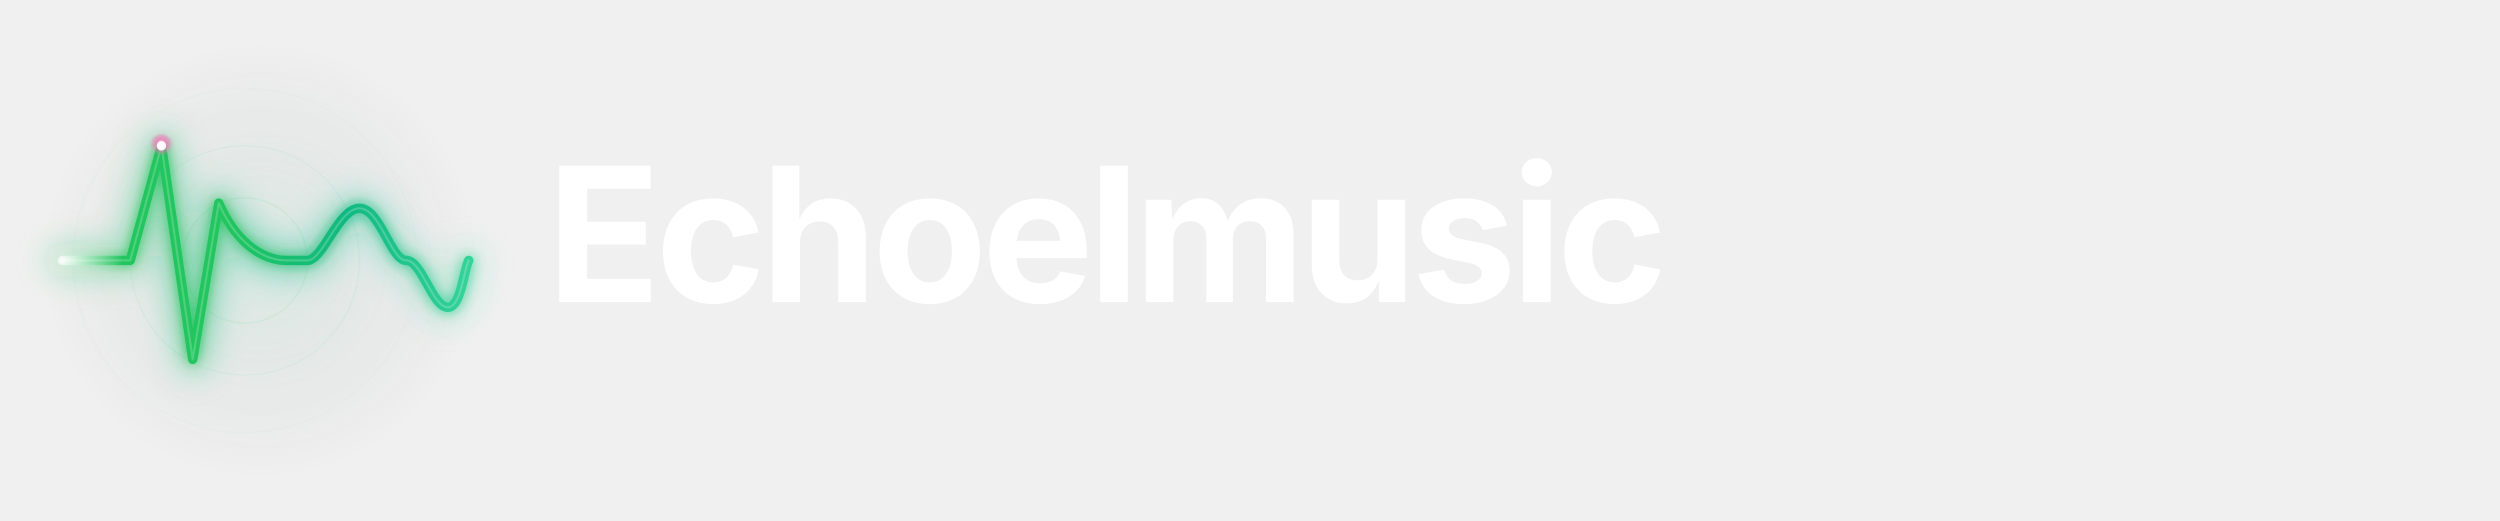
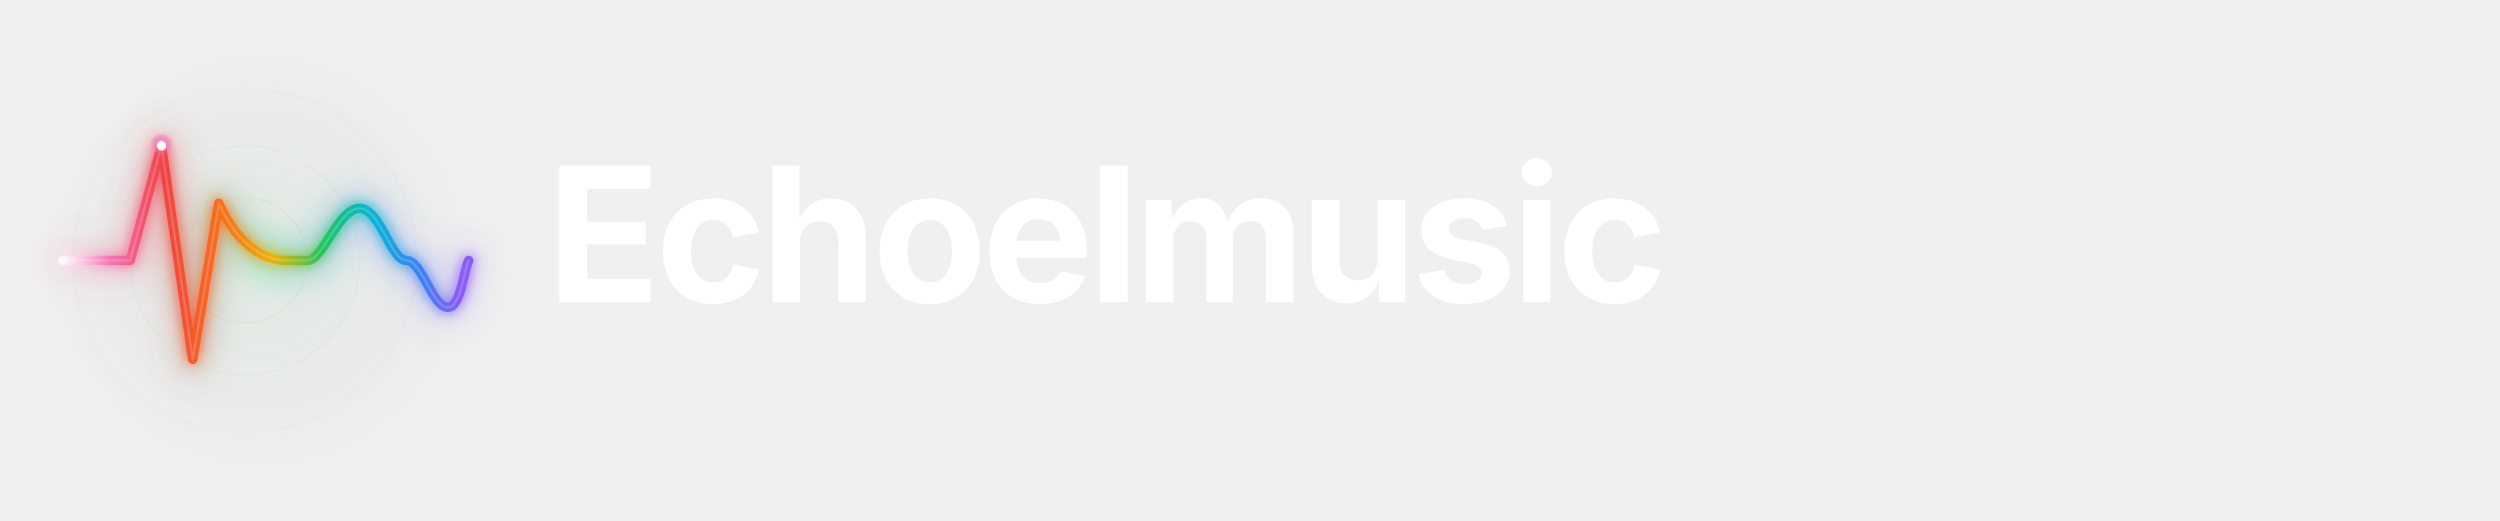
<svg xmlns="http://www.w3.org/2000/svg" viewBox="0 0 480 100">
  <defs>
    <linearGradient id="ws" x1="0%" y1="0%" x2="100%" y2="0%">
      <stop offset="0%" stop-color="white" stop-opacity="0.6" />
-       <stop offset="15%" stop-color="#22C55E" />
-       <stop offset="40%" stop-color="#22C55E" />
-       <stop offset="70%" stop-color="#10B981" />
-       <stop offset="100%" stop-color="#34D399" />
+       <stop offset="12%" stop-color="#F472B6" />
+       <stop offset="25%" stop-color="#EF4444" />
+       <stop offset="40%" stop-color="#F97316" />
+       <stop offset="52%" stop-color="#EAB308" />
+       <stop offset="64%" stop-color="#22C55E" />
+       <stop offset="76%" stop-color="#06B6D4" />
+       <stop offset="88%" stop-color="#3B82F6" />
+       <stop offset="98%" stop-color="#8B5CF6" />
    </linearGradient>
    <linearGradient id="wg" x1="0%" y1="0%" x2="100%" y2="0%">
-       <stop offset="0%" stop-color="#22C55E" stop-opacity="0.3" />
-       <stop offset="50%" stop-color="#10B981" stop-opacity="0.4" />
-       <stop offset="100%" stop-color="#34D399" stop-opacity="0.2" />
+       <stop offset="0%" stop-color="#F472B6" stop-opacity="0.2" />
+       <stop offset="25%" stop-color="#EF4444" stop-opacity="0.3" />
+       <stop offset="50%" stop-color="#22C55E" stop-opacity="0.4" />
+       <stop offset="75%" stop-color="#3B82F6" stop-opacity="0.3" />
+       <stop offset="100%" stop-color="#8B5CF6" stop-opacity="0.2" />
    </linearGradient>
    <radialGradient id="amb" cx="50%" cy="50%" r="50%">
-       <stop offset="0%" stop-color="#10B981" stop-opacity="0.10" />
+       <stop offset="0%" stop-color="#22C55E" stop-opacity="0.08" />
      <stop offset="100%" stop-color="transparent" />
    </radialGradient>
    <radialGradient id="hp" cx="50%" cy="40%" r="50%">
      <stop offset="0%" stop-color="white" stop-opacity="0.95" />
      <stop offset="40%" stop-color="#F472B6" stop-opacity="0.6" />
      <stop offset="100%" stop-color="#F472B6" stop-opacity="0" />
    </radialGradient>
    <filter id="gb" x="-20%" y="-50%" width="140%" height="200%">
      <feGaussianBlur stdDeviation="1.2" result="b" />
      <feMerge>
        <feMergeNode in="b" />
        <feMergeNode in="SourceGraphic" />
      </feMerge>
    </filter>
    <filter id="bg" x="-30%" y="-60%" width="160%" height="220%">
      <feGaussianBlur stdDeviation="3" />
    </filter>
    <filter id="dg" x="-80%" y="-80%" width="260%" height="260%">
      <feGaussianBlur stdDeviation="0.5" result="g" />
      <feMerge>
        <feMergeNode in="g" />
        <feMergeNode in="SourceGraphic" />
      </feMerge>
    </filter>
  </defs>
  <g transform="translate(50, 50)">
    <circle cx="0" cy="0" r="42" fill="url(#amb)" />
-     <circle cx="-3" cy="0" r="12" fill="none" stroke="#22C55E" stroke-width="0.3" opacity="0.08" />
-     <circle cx="-3" cy="0" r="22" fill="none" stroke="#10B981" stroke-width="0.25" opacity="0.06" />
-     <circle cx="-3" cy="0" r="33" fill="none" stroke="#34D399" stroke-width="0.2" opacity="0.04" />
+     <circle cx="-3" cy="0" r="12" fill="none" stroke="#F97316" stroke-width="0.3" opacity="0.07" />
+     <circle cx="-3" cy="0" r="22" fill="none" stroke="#22C55E" stroke-width="0.25" opacity="0.06" />
+     <circle cx="-3" cy="0" r="33" fill="none" stroke="#8B5CF6" stroke-width="0.2" opacity="0.04" />
    <path d="M -38 0 L -25 0 L -19 -22 L -13 19 L -8 -11 C -5 -4 0 0 5 0 L 9 0 C 12 0 15 -10 19 -10 C 23 -10 25 0 28 0 C 31 0 33 9 36 9 C 38.5 9 39 2 40 0" fill="none" stroke="url(#wg)" stroke-width="6" stroke-linecap="round" stroke-linejoin="round" filter="url(#bg)" />
    <path d="M -38 0 L -25 0 L -19 -22 L -13 19 L -8 -11 C -5 -4 0 0 5 0 L 9 0 C 12 0 15 -10 19 -10 C 23 -10 25 0 28 0 C 31 0 33 9 36 9 C 38.5 9 39 2 40 0" fill="none" stroke="url(#ws)" stroke-width="1.8" stroke-linecap="round" stroke-linejoin="round" filter="url(#gb)" />
    <path d="M -38 0 L -25 0 L -19 -22 L -13 19 L -8 -11 C -5 -4 0 0 5 0 L 9 0 C 12 0 15 -10 19 -10 C 23 -10 25 0 28 0 C 31 0 33 9 36 9 C 38.5 9 39 2 40 0" fill="none" stroke="url(#ws)" stroke-width="1.1" stroke-linecap="round" stroke-linejoin="round" />
-     <path d="M -38 0 L -25 0 L -19 -22 L -13 19 L -8 -11 C -5 -4 0 0 5 0 L 9 0 C 12 0 15 -10 19 -10 C 23 -10 25 0 28 0 C 31 0 33 9 36 9 C 38.5 9 39 2 40 0" fill="none" stroke="white" stroke-width="0.4" stroke-linecap="round" stroke-linejoin="round" opacity="0.2" />
+     <path d="M -38 0 L -25 0 L -19 -22 L -13 19 L -8 -11 C -5 -4 0 0 5 0 L 9 0 C 12 0 15 -10 19 -10 C 23 -10 25 0 28 0 C 31 0 33 9 36 9 C 38.5 9 39 2 40 0" fill="none" stroke="white" stroke-width="0.4" stroke-linecap="round" stroke-linejoin="round" opacity="0.18" />
    <circle cx="-19" cy="-22" r="2.2" fill="url(#hp)" filter="url(#dg)" />
    <circle cx="-19" cy="-22" r="0.9" fill="white" opacity="0.95" />
  </g>
  <text x="105" y="58" font-family="'Atkinson Hyperlegible', -apple-system, BlinkMacSystemFont, 'Helvetica Neue', sans-serif" font-size="36" font-weight="700" fill="white" letter-spacing="-1">
    Echoelmusic
  </text>
</svg>
